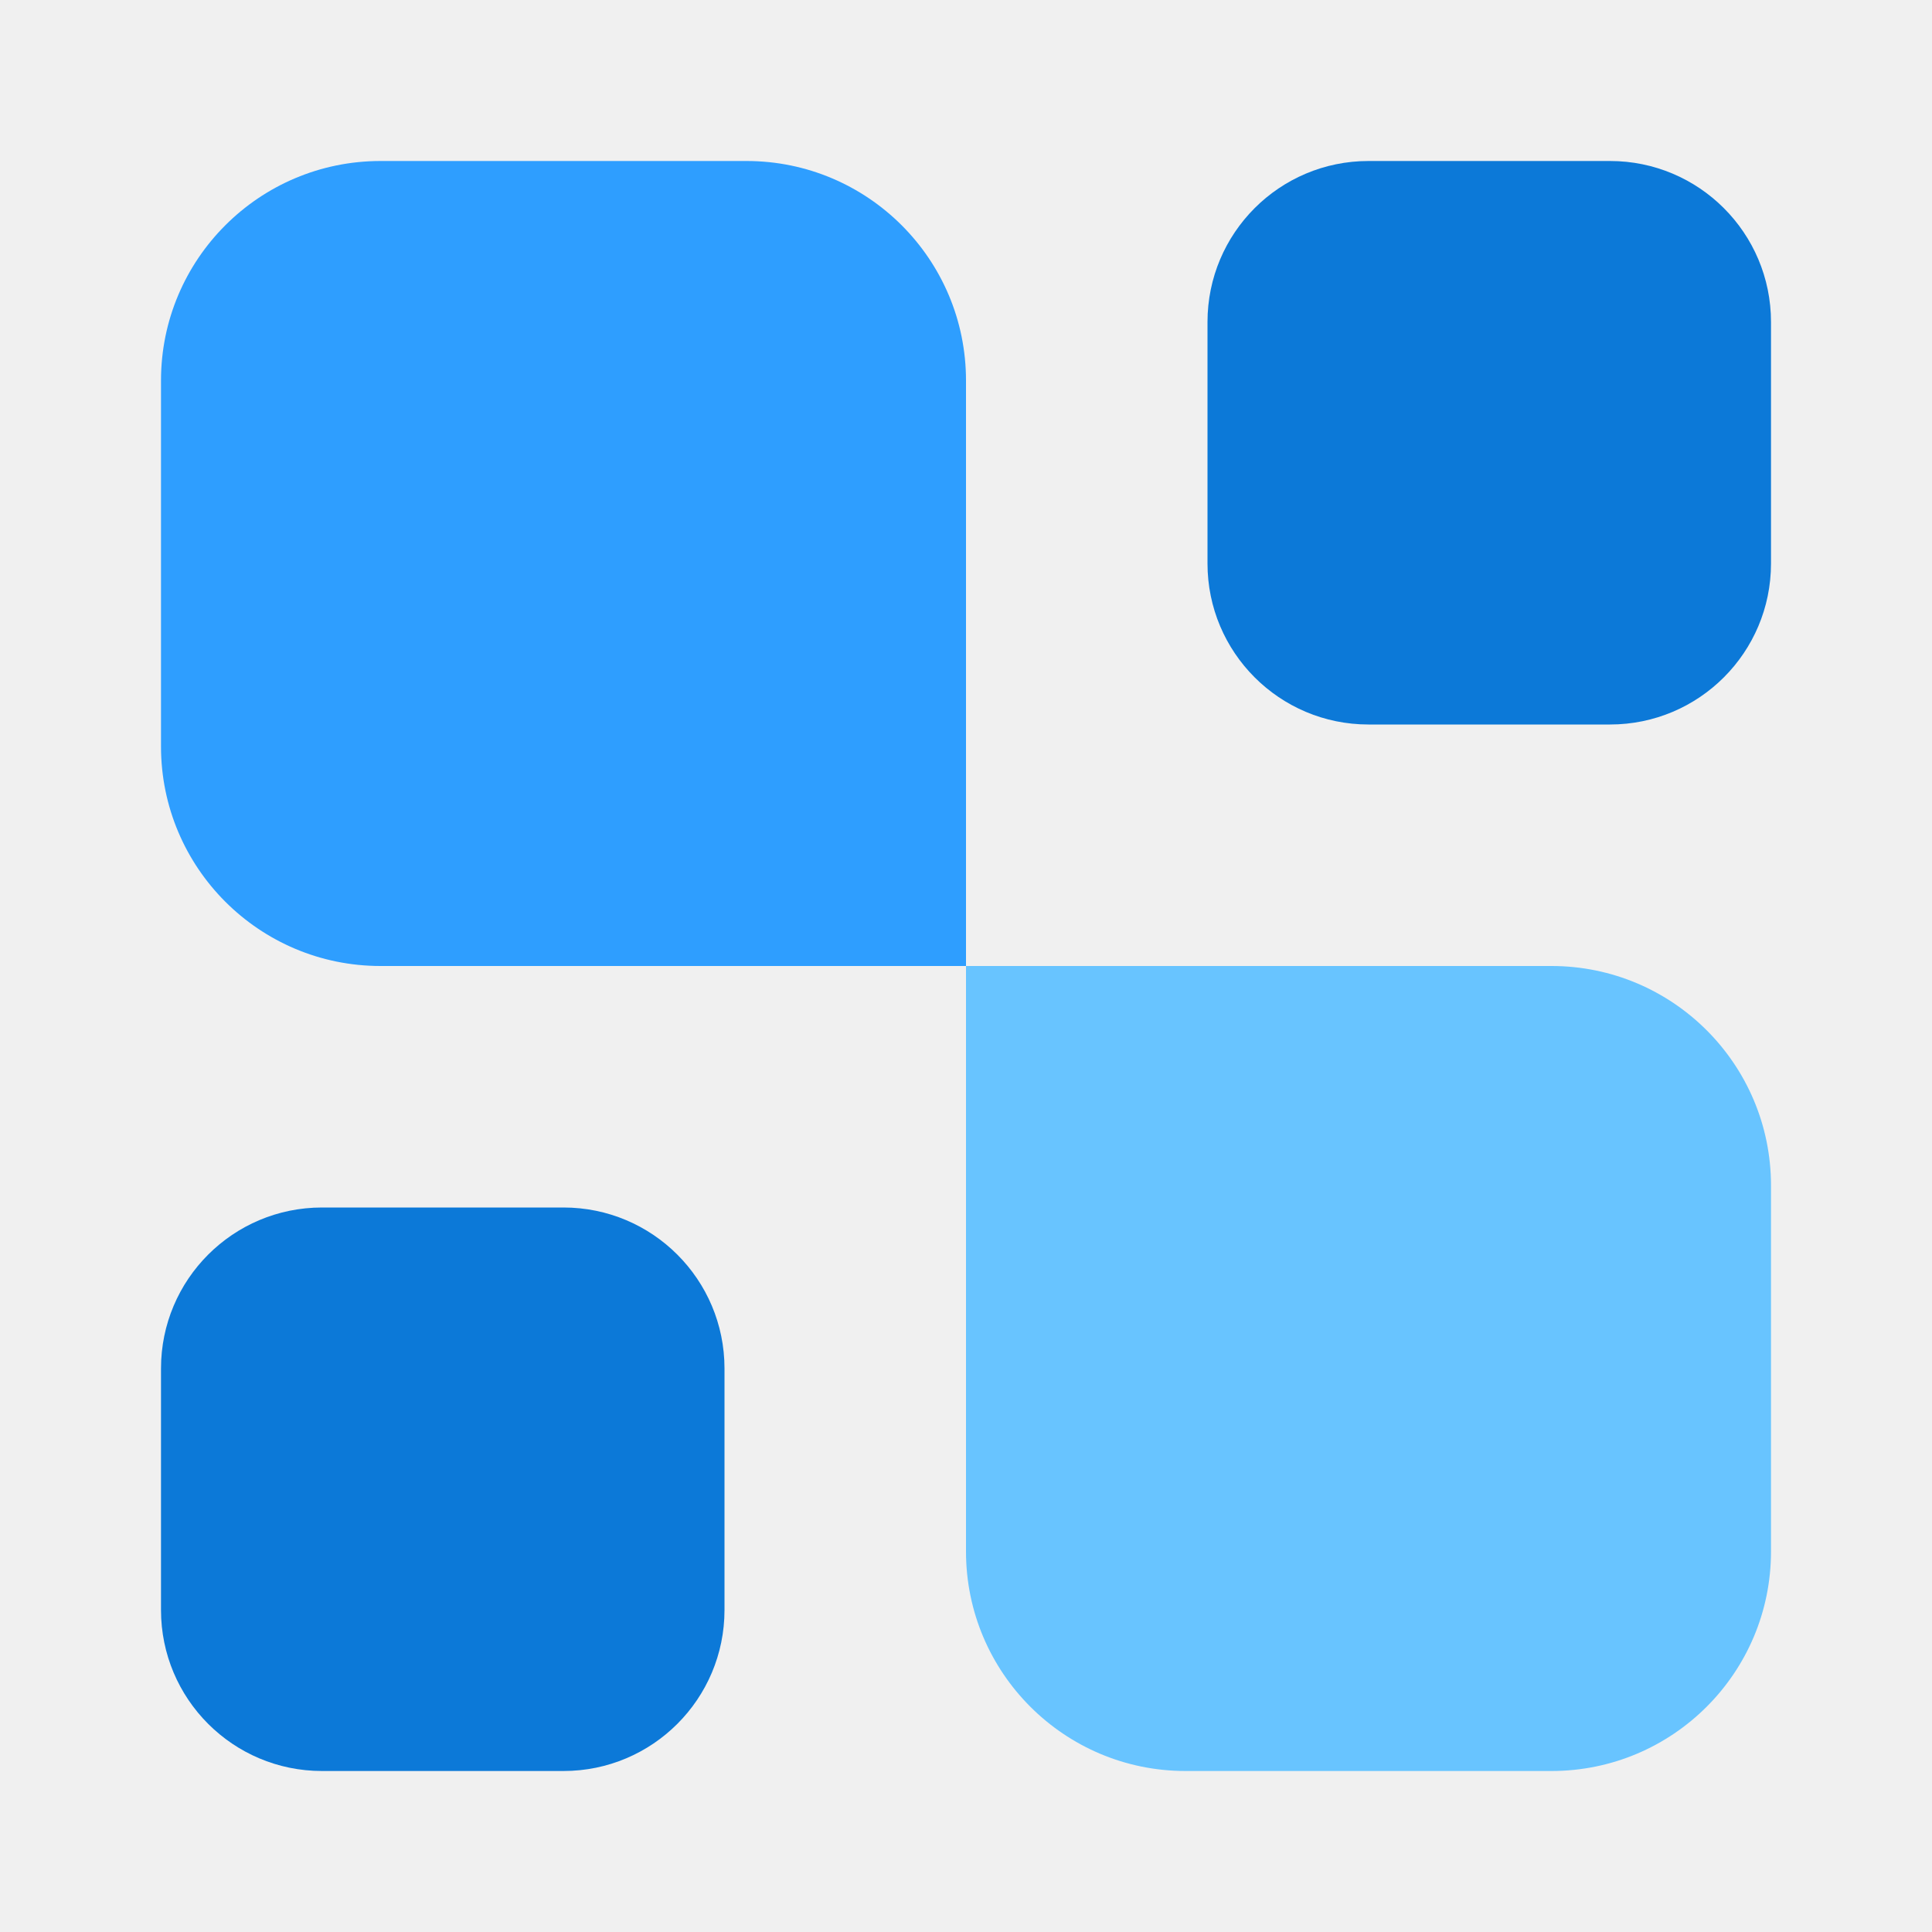
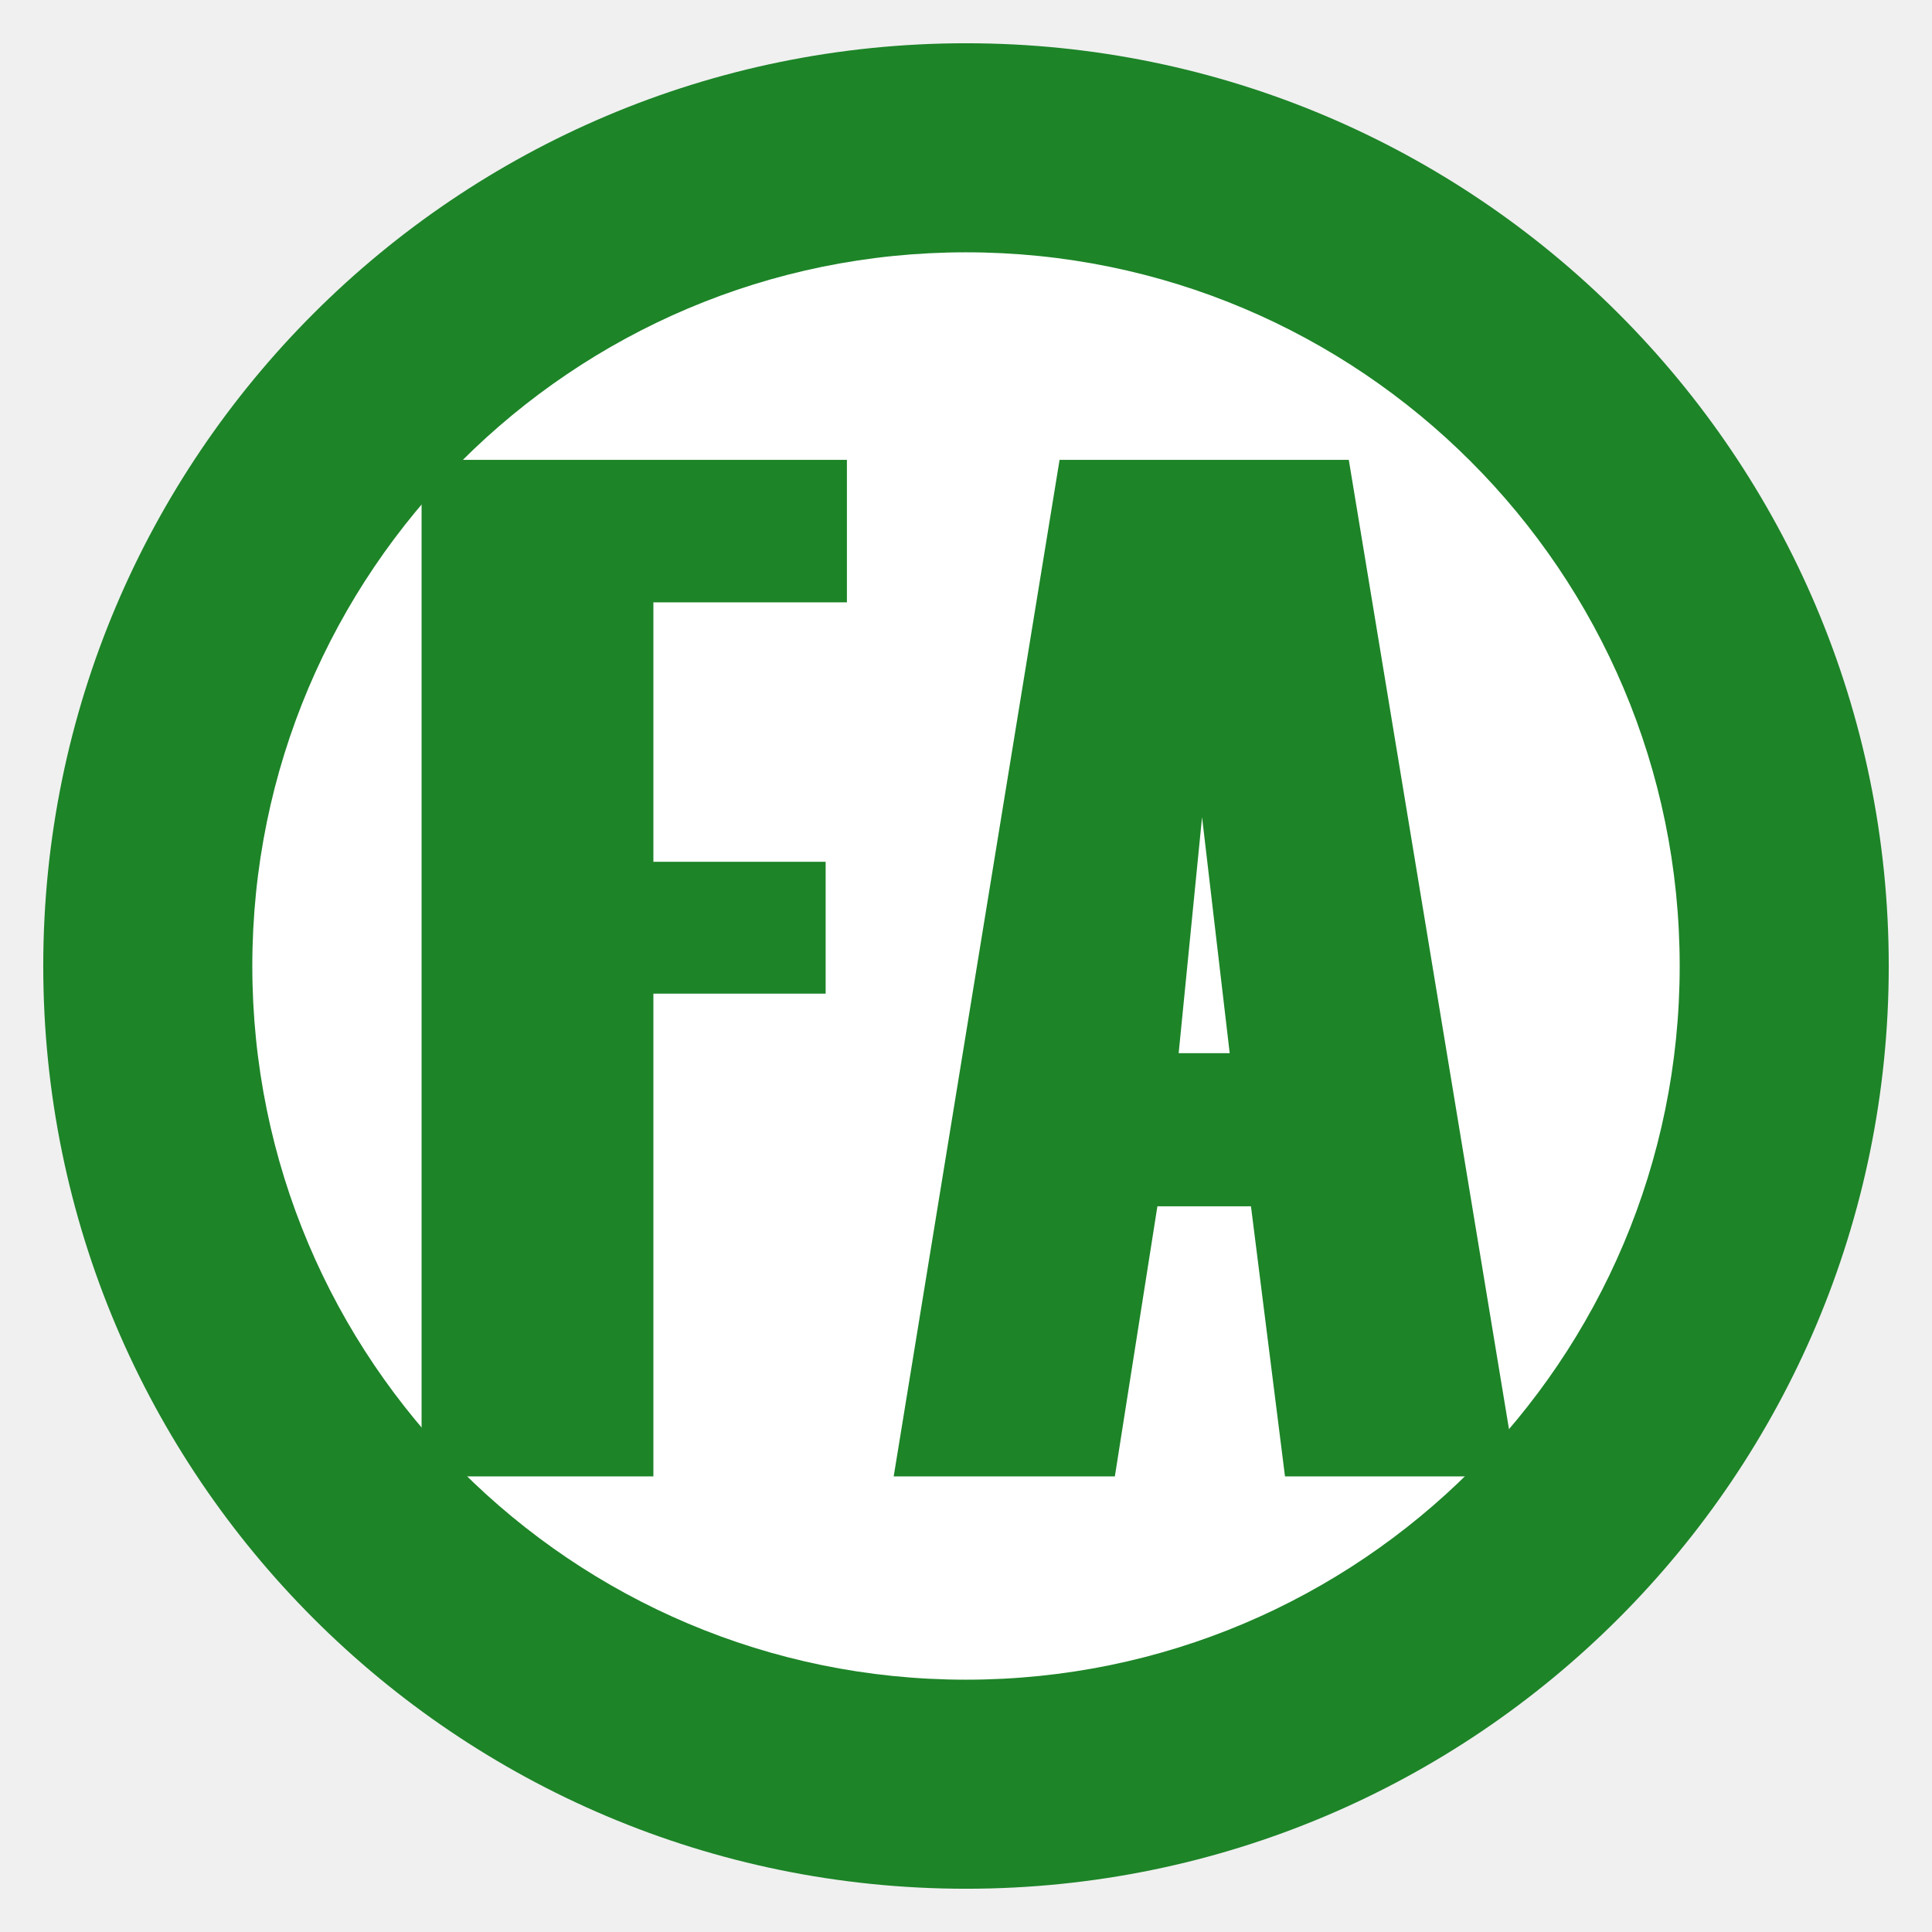
- <svg xmlns="http://www.w3.org/2000/svg" width="24" height="24" viewBox="0 0 24 24" fill="none">
-   <path d="M22 19.273C22 20.779 20.779 22 19.273 22H14.727C13.221 22 12 20.779 12 19.273V12H19.273C20.779 12 22 13.221 22 14.727V19.273Z" fill="#68C4FF" />
-   <path d="M20 2C21.105 2 22 2.895 22 4V7C22 8.105 21.105 9 20 9H17C15.895 9 15 8.105 15 7V4C15 2.895 15.895 2 17 2H20Z" fill="#0C79D8" />
-   <path d="M7 15C8.105 15 9 15.895 9 17V20C9 21.105 8.105 22 7 22H4C2.895 22 2 21.105 2 20V17C2 15.895 2.895 15 4 15H7Z" fill="#0C79D8" />
-   <path d="M12 12H4.727C3.221 12 2 10.779 2 9.273V4.727C2 3.221 3.221 2 4.727 2H9.273C10.779 2 12 3.221 12 4.727V12Z" fill="#2E9EFF" />
+ <svg xmlns="http://www.w3.org/2000/svg" viewBox="104 9 1072 1072">
+   <circle cx="640" cy="545" r="512" fill="#1d8428" />
+   <circle cx="640" cy="545" r="396" fill="#fff" />
+   <g fill="#1d8428" transform="translate(640 545) scale(1.18) translate(-640 -545)">
+     <path d="M384 307H584V374H493V496H574V558H493V785H384Z" />
+     <path fill-rule="evenodd" d="M684 307H820L899 785H790L774 658H730L710 785H606Z M751 475L740 586H764Z" />
+   </g>
</svg>
